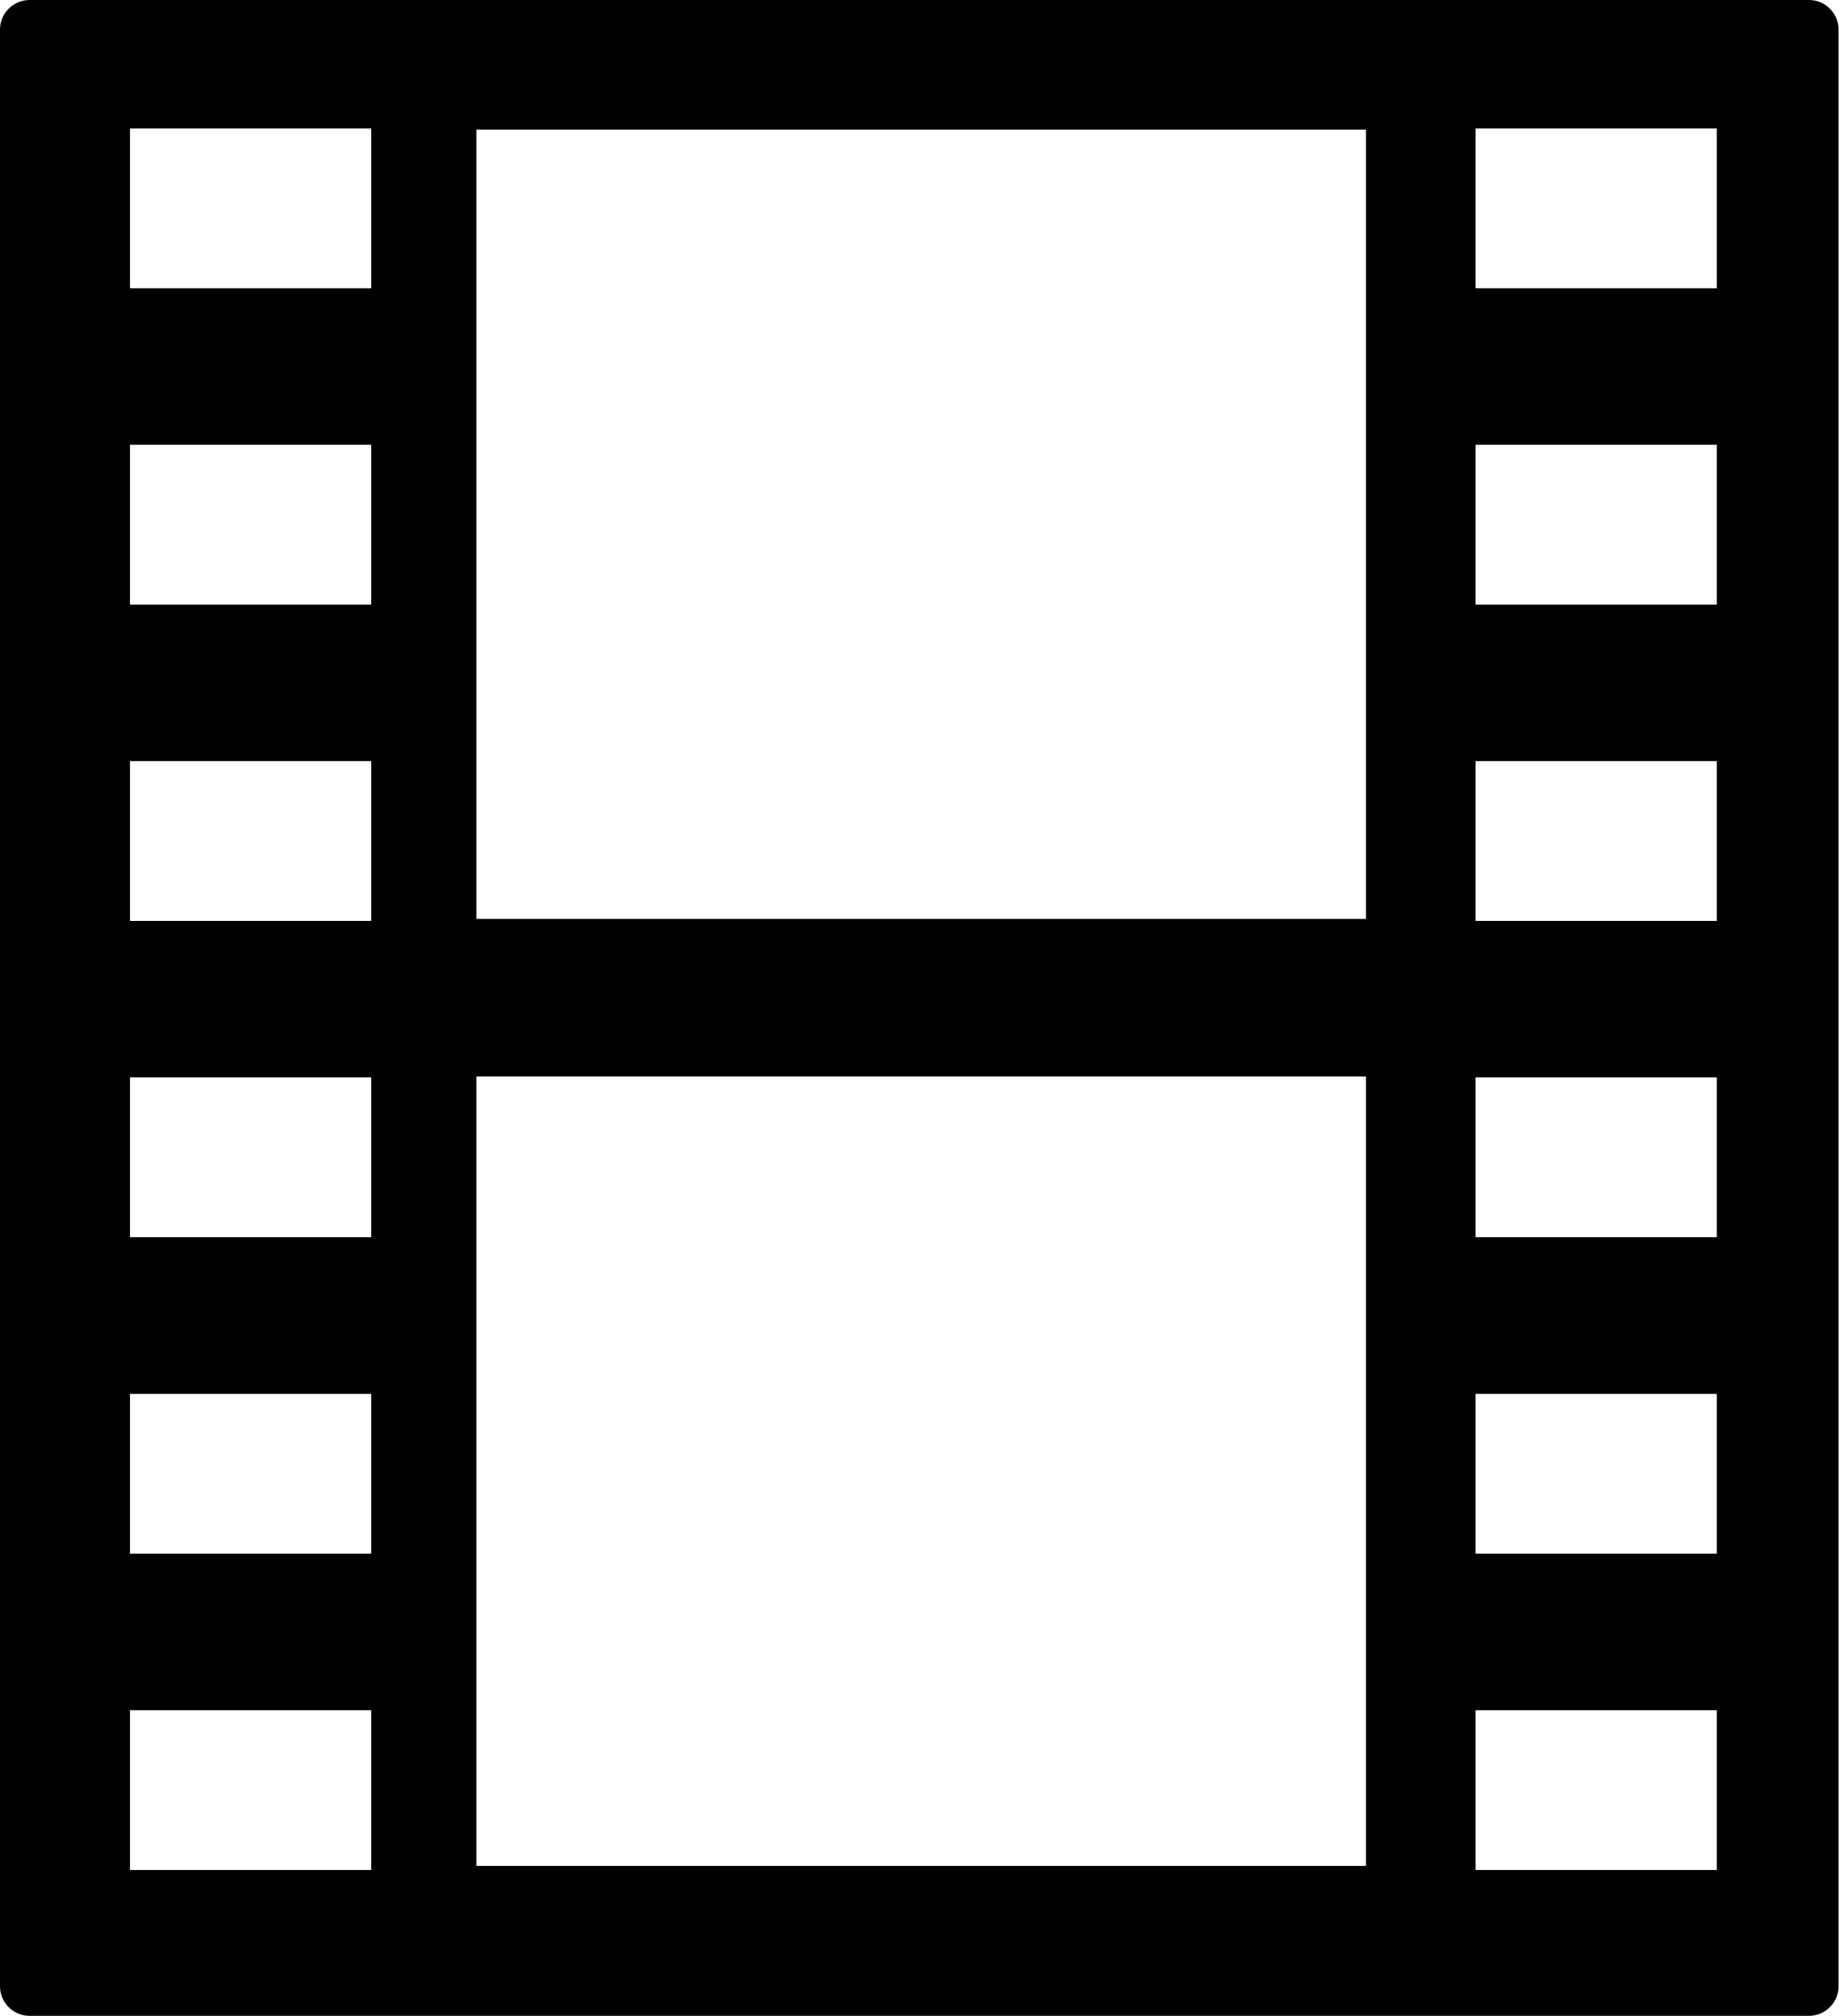
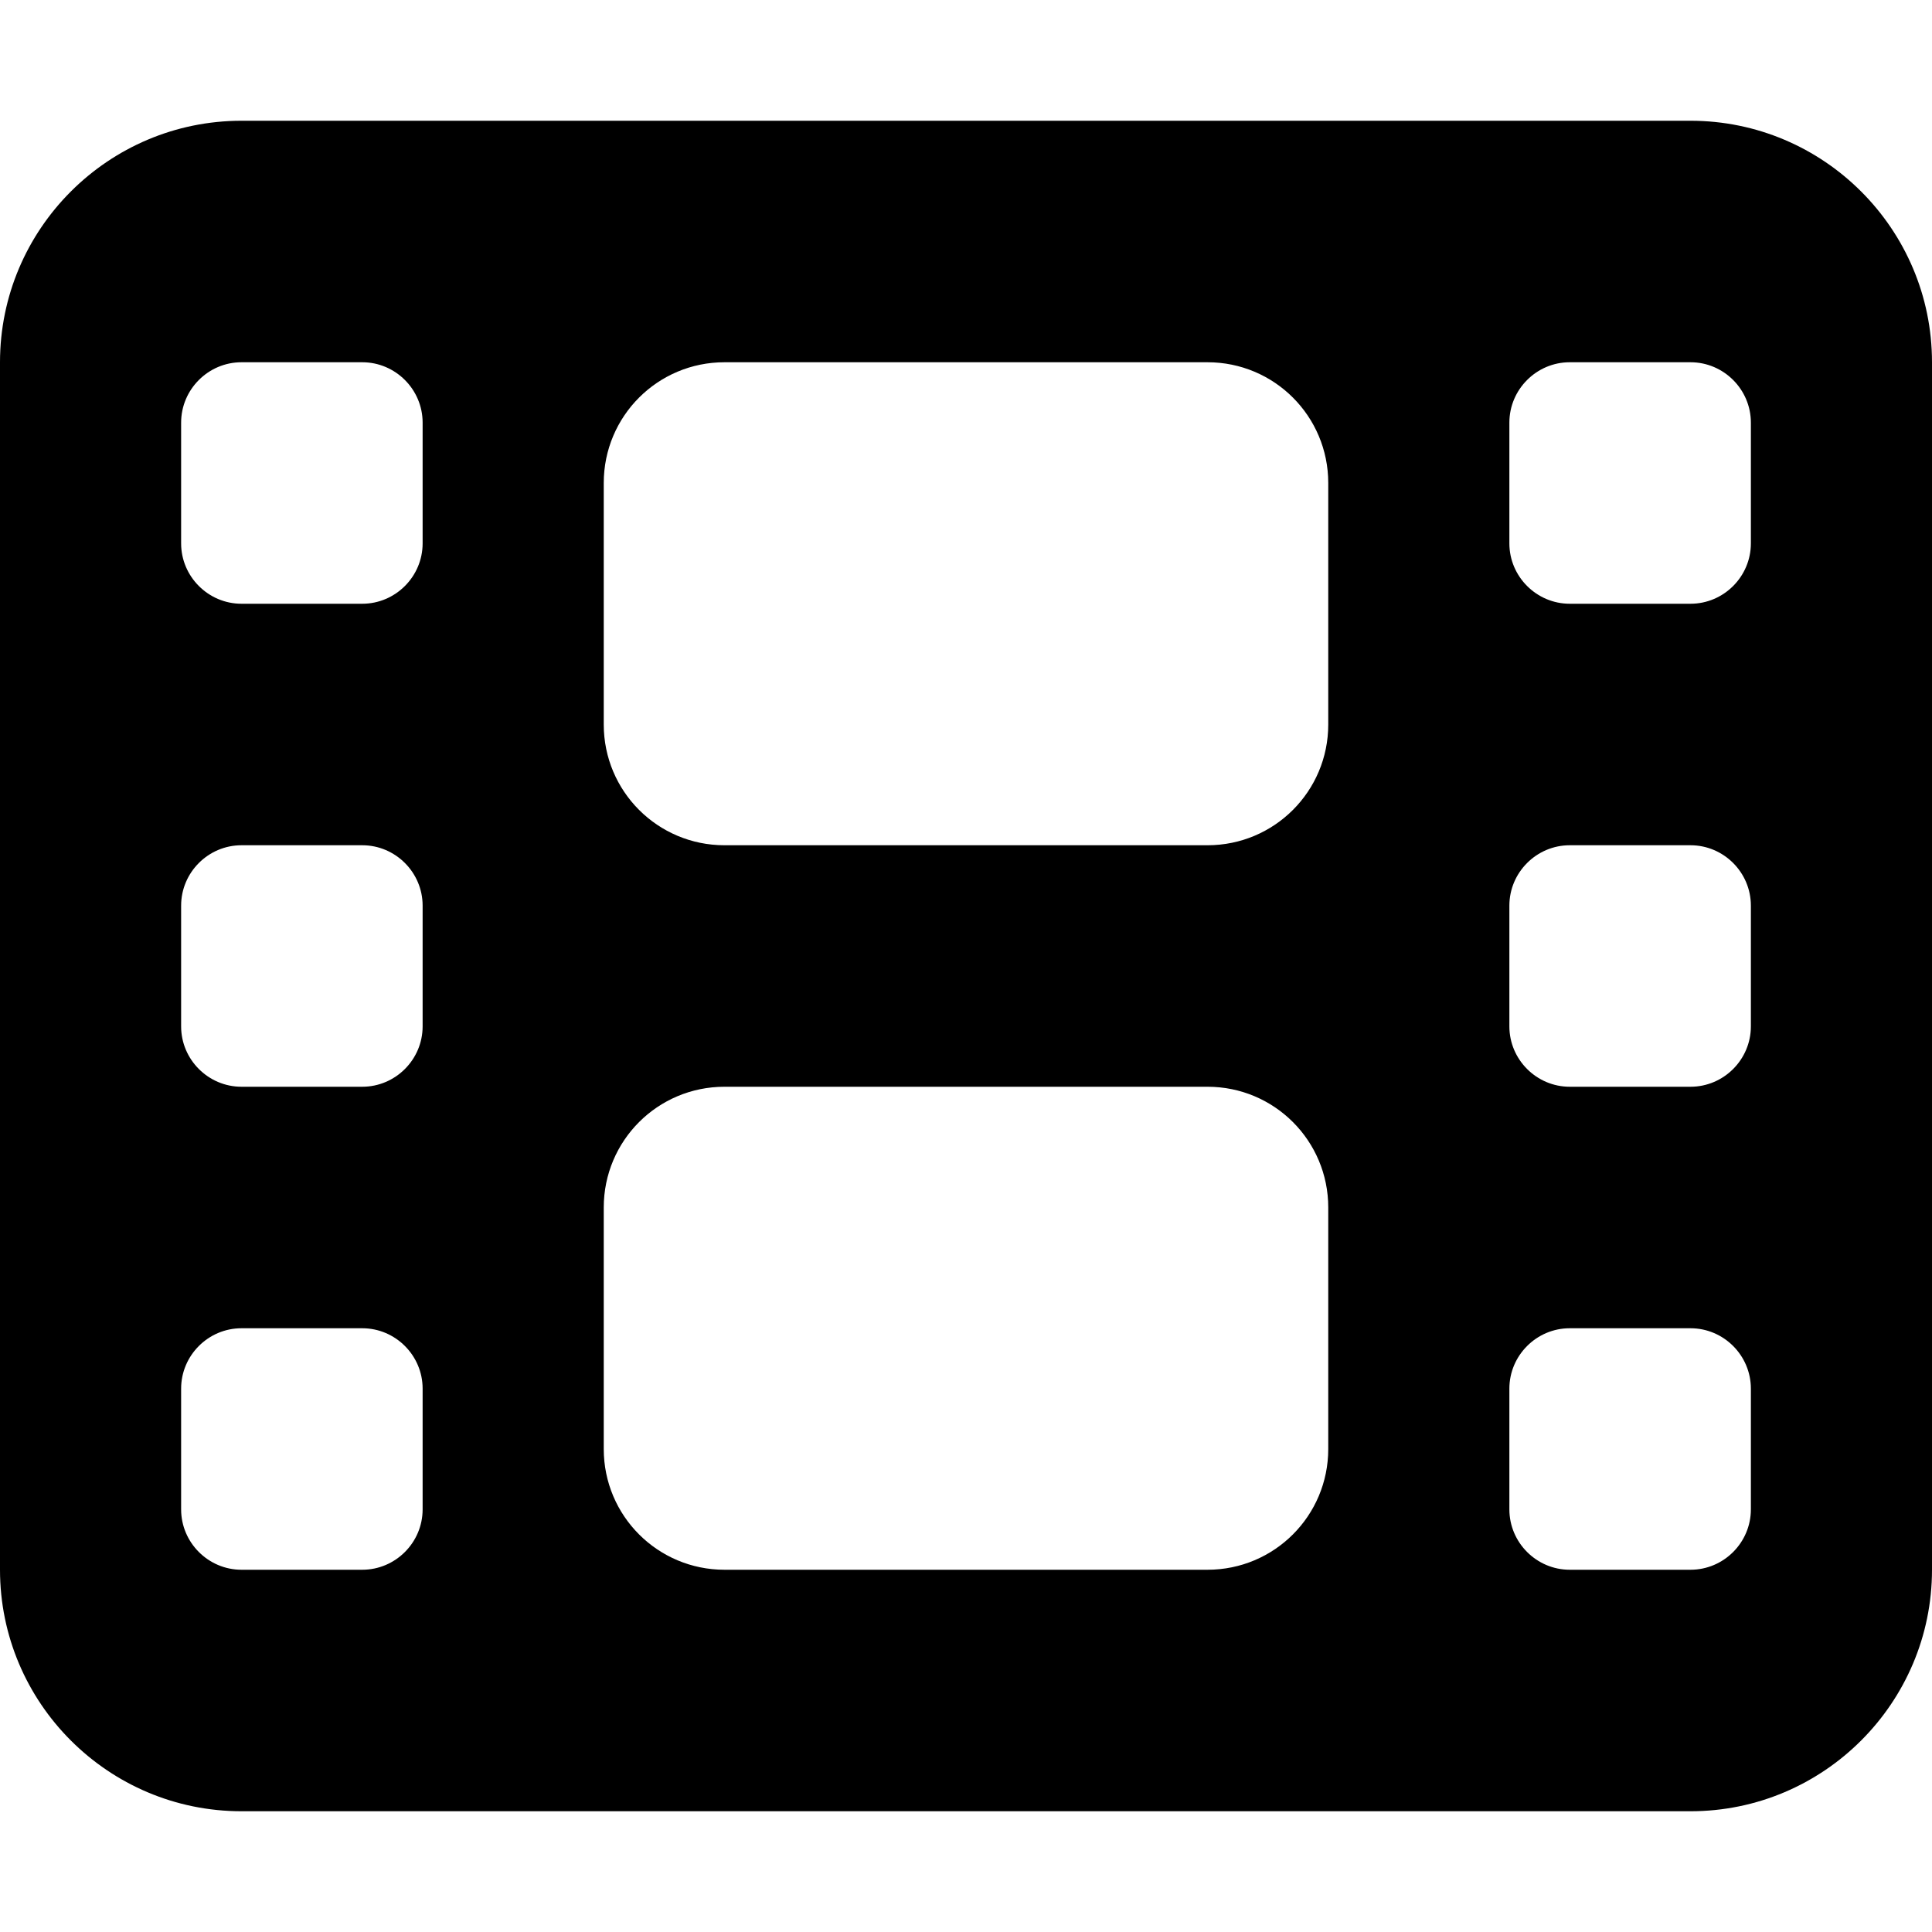
- <svg xmlns="http://www.w3.org/2000/svg" version="1.1" id="Layer_1" x="0px" y="0px" viewBox="0 0 112.04 122.88" style="enable-background:new 0 0 112.04 122.88" xml:space="preserve">
-   <style type="text/css">.st0{fill-rule:evenodd;clip-rule:evenodd;}</style>
-   <g>
-     <path class="st0" d="M1.81,0h108.43c0.99,0,1.8,0.81,1.8,1.8v119.27c0,0.99-0.81,1.8-1.81,1.8l-108.43,0c-0.99,0-1.8-0.81-1.8-1.8 L0,1.8C0,0.81,0.81,0,1.81,0L1.81,0L1.81,0z M29.03,7.9h54.21v48.11H29.03V7.9L29.03,7.9z M29.03,65.61h54.21v48.12H29.03V65.61 L29.03,65.61z M7.92,104.24h14.7v9.74H7.92V104.24L7.92,104.24z M89.92,104.24h14.7v9.74h-14.7V104.24L89.92,104.24z M89.92,7.83 h14.7v9.74h-14.7V7.83L89.92,7.83z M89.92,27.11h14.7v9.74h-14.7V27.11L89.92,27.11z M89.92,46.39h14.7v9.74l-14.7,0V46.39 L89.92,46.39L89.92,46.39z M89.92,65.67h14.7v9.74h-14.7V65.67L89.92,65.67z M89.92,84.96h14.7v9.74h-14.7V84.96L89.92,84.96z M7.92,7.83h14.7v9.74H7.92V7.83L7.92,7.83z M7.92,27.11h14.7v9.74H7.92V27.11L7.92,27.11z M7.92,46.39h14.7v9.74H7.92V46.39 L7.92,46.39z M7.92,65.67h14.7v9.74H7.92V65.67L7.92,65.67z M7.92,84.96h14.7v9.74l-14.7,0V84.96L7.92,84.96z" />
-   </g>
+ <svg xmlns="http://www.w3.org/2000/svg" viewBox="0 0 512 512">
+   <path d="M0 96C0 60.7 28.7 32 64 32l384 0c35.3 0 64 28.7 64 64l0 320c0 35.3-28.7 64-64 64L64 480c-35.3 0-64-28.7-64-64L0 96zM48 368l0 32c0 8.8 7.2 16 16 16l32 0c8.8 0 16-7.2 16-16l0-32c0-8.8-7.2-16-16-16l-32 0c-8.8 0-16 7.2-16 16zm368-16c-8.8 0-16 7.2-16 16l0 32c0 8.8 7.2 16 16 16l32 0c8.8 0 16-7.2 16-16l0-32c0-8.8-7.2-16-16-16l-32 0zM48 240l0 32c0 8.8 7.2 16 16 16l32 0c8.8 0 16-7.2 16-16l0-32c0-8.8-7.2-16-16-16l-32 0c-8.8 0-16 7.2-16 16zm368-16c-8.8 0-16 7.2-16 16l0 32c0 8.8 7.2 16 16 16l32 0c8.8 0 16-7.2 16-16l0-32c0-8.8-7.2-16-16-16l-32 0zM48 112l0 32c0 8.8 7.2 16 16 16l32 0c8.8 0 16-7.2 16-16l0-32c0-8.8-7.2-16-16-16L64 96c-8.8 0-16 7.2-16 16zM416 96c-8.8 0-16 7.2-16 16l0 32c0 8.8 7.2 16 16 16l32 0c8.8 0 16-7.2 16-16l0-32c0-8.8-7.2-16-16-16l-32 0zM160 128l0 64c0 17.7 14.3 32 32 32l128 0c17.7 0 32-14.3 32-32l0-64c0-17.7-14.3-32-32-32L192 96c-17.7 0-32 14.3-32 32zm32 160c-17.7 0-32 14.3-32 32l0 64c0 17.7 14.3 32 32 32l128 0c17.7 0 32-14.3 32-32l0-64c0-17.7-14.3-32-32-32l-128 0z" />
</svg>
